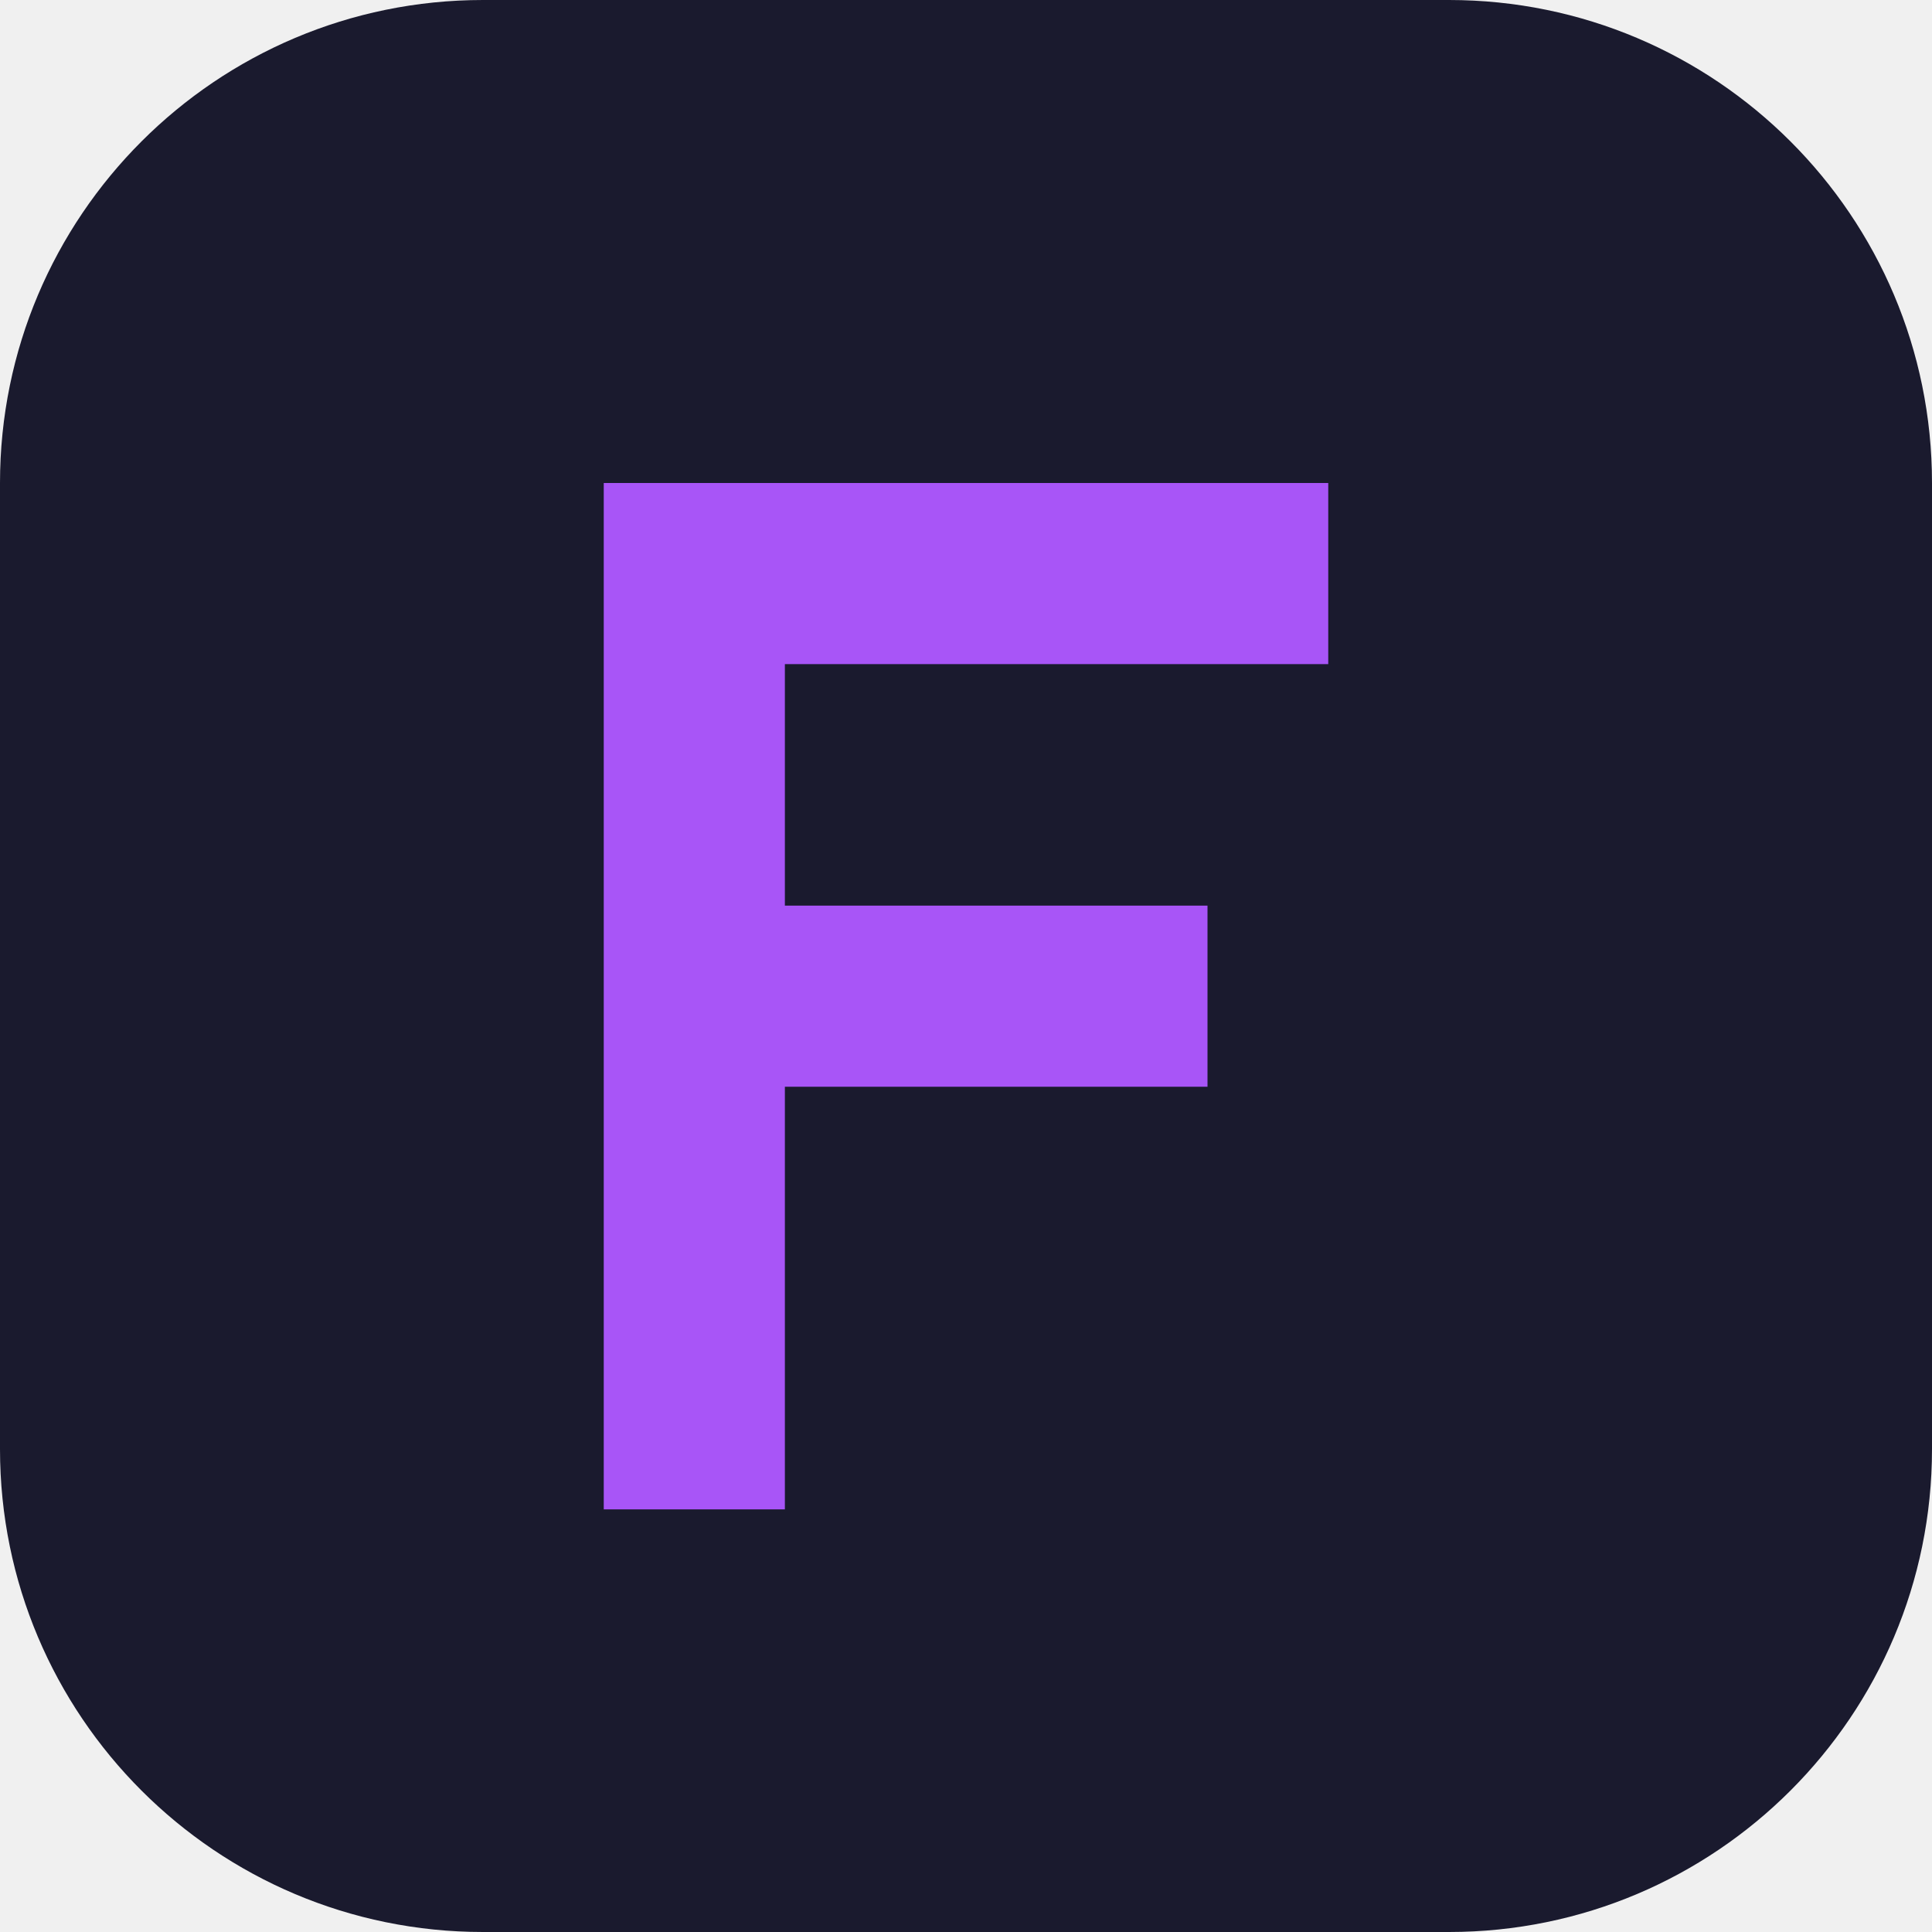
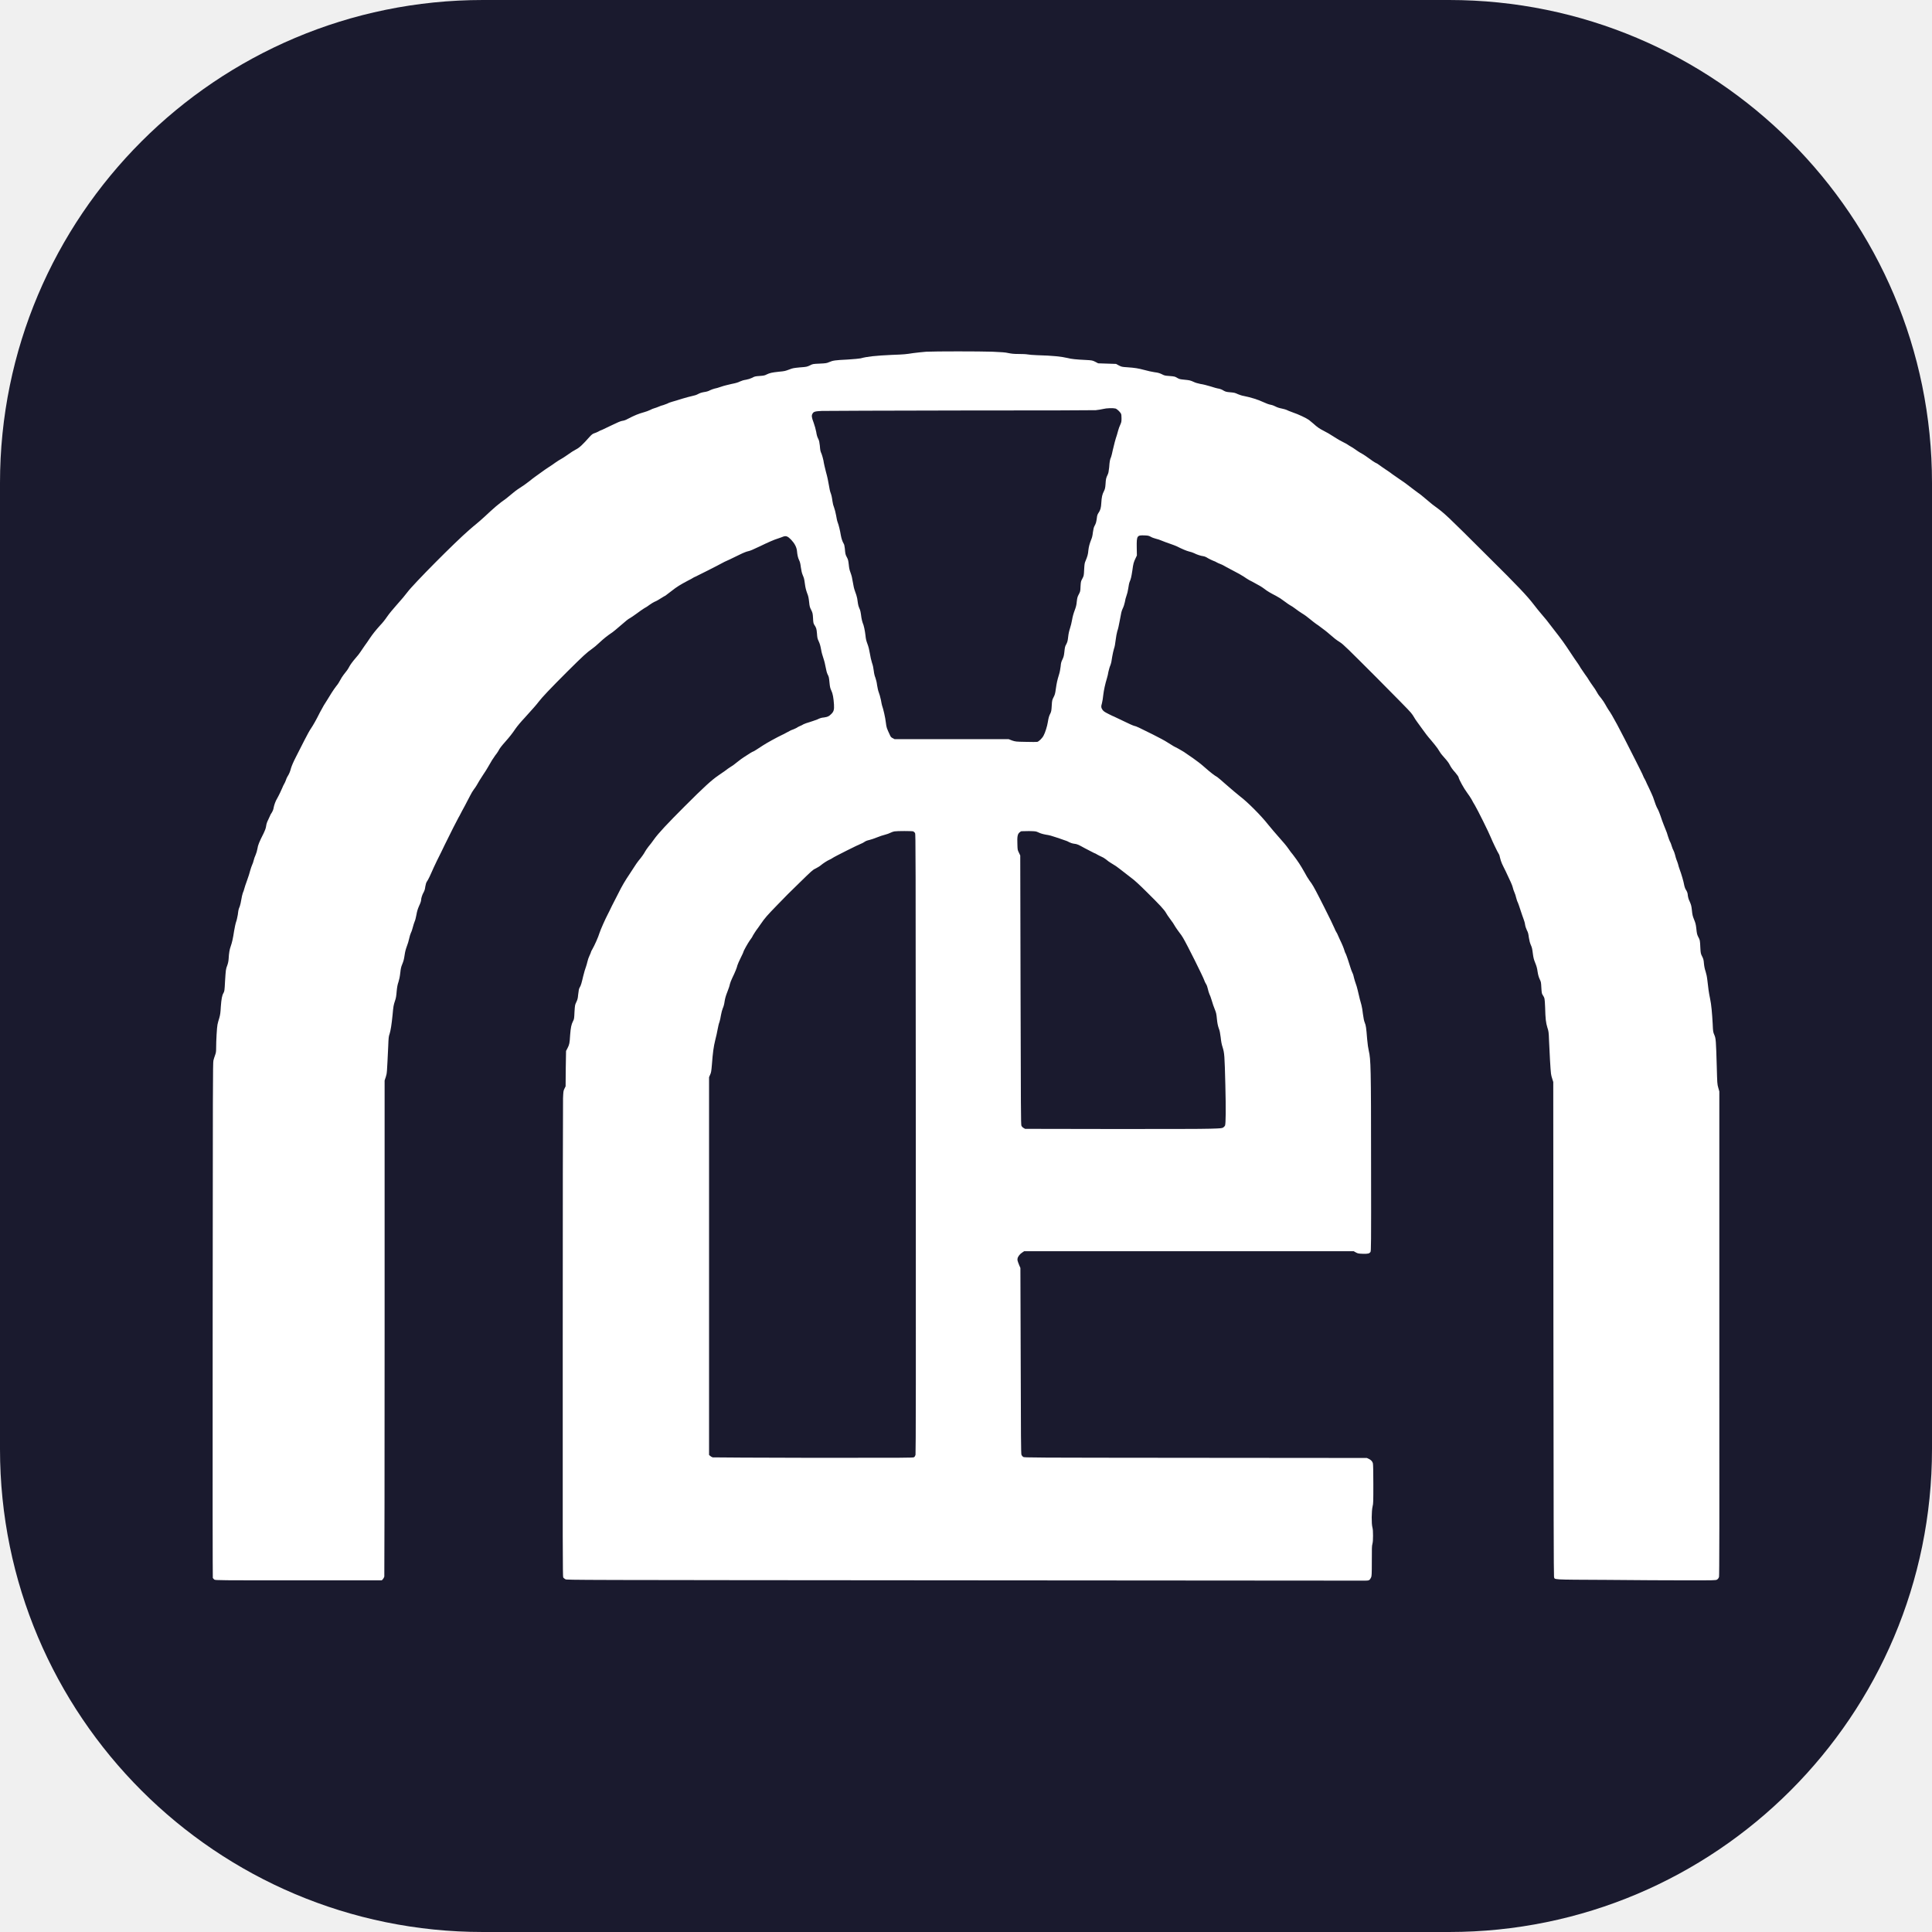
<svg xmlns="http://www.w3.org/2000/svg" width="32" height="32" viewBox="0 0 32 32" fill="none">
  <rect width="32" height="32" rx="8" fill="#1a1a2e" />
-   <path d="M10 8h12v3h-9v4h7v3h-7v7h-3V8z" fill="#A855F7" />
+   <g transform="translate(3.520 5.818) scale(0.02496)">
+     <path d="M473.6 0.3C471.2 0.5 467.4 0.9 465.1 1.2C459.9 2 459.2 2.1 450.9 2.4C440.1 2.9 434.4 3.5 430.1 4.7C429.2 4.9 425.8 5.2 421.4 5.5C413.2 5.9 411.7 6.1 409.2 7.2C407.6 7.9 407.1 8 402.9 8.2C398.4 8.4 398.3 8.4 396.4 9.4C394.5 10.3 394.1 10.4 389.8 10.7C385.8 11.1 385 11.2 383 12C380 13.1 380 13.2 375.6 13.6C371.1 14.1 369.8 14.4 367.7 15.4C366.4 16.1 365.7 16.2 363 16.4C360.1 16.6 359.7 16.7 358.1 17.6C356.8 18.2 355.6 18.6 354 18.9C352.4 19.1 351 19.6 349.9 20.1C348.8 20.7 347 21.2 344.4 21.7C342.3 22.2 339.2 22.9 337.6 23.5C335.9 24.1 333.9 24.7 333.1 24.8C332.3 25 330.9 25.5 330.1 25.9C329.1 26.5 327.6 26.9 326.1 27.1C324.4 27.4 323.3 27.8 322.2 28.4C321.1 29 319.8 29.4 318.3 29.7C317.1 29.9 314.1 30.8 311.6 31.5C309.1 32.3 306.2 33.2 305 33.5C303.9 33.8 302.5 34.3 301.9 34.7C301.3 34.9 300.1 35.4 299.2 35.7C298.3 35.9 296.8 36.4 296 36.8C295.1 37.2 293.9 37.6 293.2 37.8C292.6 37.9 291.3 38.5 290.3 39C289.3 39.5 287.6 40.1 286.5 40.4C282.6 41.5 280.3 42.4 275.3 45C274.3 45.6 272.8 46.1 271.8 46.2C270.7 46.4 268.8 47.2 265.1 49C262.2 50.4 259.3 51.8 258.6 52.1C257.9 52.3 256.6 52.9 255.8 53.4C255 53.8 253.8 54.3 253.1 54.5C252.1 54.9 251.6 55.3 250.2 56.8C245.7 61.9 243.5 64 241.1 65.2C239.9 65.8 237.8 67.1 234.6 69.4C233.6 70.1 232.1 71.1 231.3 71.5C230.5 71.9 228.8 73 227.5 73.9C226.3 74.8 224.1 76.3 222.8 77.1C221.4 78 219.4 79.4 218.2 80.3C217 81.2 215.2 82.5 214.3 83.1C213.3 83.8 211.6 85.1 210.4 86.1C208.4 87.7 206 89.4 202.4 91.7C201.6 92.2 200 93.5 198.8 94.5C197.5 95.6 195.8 97 194.9 97.7C189.9 101.2 186.8 103.9 180.4 109.9C178.6 111.6 176.1 113.7 174.9 114.7C173.7 115.7 171.6 117.4 170.3 118.6C160.9 126.7 133.3 154.5 129.3 159.9C127.4 162.4 126.2 163.8 121.8 168.8C119.8 171 117.1 174.3 115.8 176.2C114.6 178 112.6 180.5 111.4 181.7C108.3 185.1 106.1 187.9 104.3 190.6C103.5 191.9 101.9 194.1 100.9 195.5C99.9 196.9 98.6 198.8 98.1 199.6C97.6 200.4 96.3 202.1 95.2 203.3C92.8 206.1 91.5 207.9 90.7 209.4C90.1 210.7 88.7 212.6 86.9 214.8C86.2 215.7 85.2 217.3 84.7 218.3C84.2 219.3 83.1 221.1 82.2 222.1C81.3 223.2 79.9 225.3 79 226.7C78.1 228.2 76.8 230.3 76.1 231.4C74.6 233.6 73.2 236 71.3 239.6C68.6 245 66.8 248.1 65.4 250.2C64.6 251.3 62.6 254.9 61 258.1C59.4 261.3 56.9 266.2 55.4 269.1C53.6 272.6 52.6 275 52.1 276.6C51.5 278.9 50.9 280.4 49.7 282.3C49.4 282.8 48.9 283.8 48.7 284.6C48.4 285.4 47.9 286.6 47.5 287.2C47.1 287.9 46.6 288.9 46.4 289.5C46.1 290.4 43.8 295.2 42.8 296.9C41.9 298.3 40.9 301.1 40.6 302.7C40.4 304.1 40 305 39.3 306.2C38.7 307 38.2 308 38.1 308.4C38 308.7 37.4 309.9 36.9 311C36.2 312.4 35.8 313.5 35.6 314.9C35.4 316.5 35 317.5 33.8 320.1C31.1 325.4 30.1 327.8 29.8 330.1C29.6 331.4 29.1 333 28.6 334.2C28.1 335.3 27.5 336.9 27.3 337.9C27.1 338.9 26.6 340.2 26.3 340.8C26 341.5 25.4 343.1 25 344.6C24.7 346 23.7 349 22.9 351.2C22.1 353.3 21.3 355.8 21.1 356.6C20.9 357.4 20.5 358.7 20.1 359.5C19.8 360.4 19.3 362.4 19.1 363.9C18.9 365.4 18.4 367.4 18.1 368.3C17.2 370.5 17.2 370.6 16.8 373.8C16.5 375.3 16.1 377.5 15.7 378.5C15.3 379.6 14.7 382.4 14.3 384.8C13.6 389.5 13 392.3 12 395.1C11.3 397 10.9 399.4 10.7 403.1C10.6 404.7 10.3 406.1 9.8 407.5C8.8 410 8.8 410.5 8.3 418.2C8 424.3 7.9 424.7 7.3 425.8C6.3 427.5 5.9 429.7 5.5 435C5.3 438.9 5.1 440.3 4.5 442.4C4 443.9 3.5 445.8 3.3 446.8C2.9 448.6 2.4 457.5 2.4 462.4C2.4 464.7 2.3 465.5 1.7 467.1C1.3 468.2 0.8 469.8 0.6 470.6C0.2 472.1 0.2 488.1 0.1 642.7C0 755.4 0.1 813.5 0.2 814C0.4 814.3 0.8 814.8 1.2 815.1C1.9 815.6 4.4 815.6 57.1 815.6L112.3 815.6L113 814.9C113.4 814.5 113.8 813.7 114 813.1C114.1 812.4 114.2 738.1 114.2 647.9L114.2 483.9L115 481.5C115.8 478.8 115.7 479.7 116.6 461C116.8 455.6 116.9 454.6 117.5 453C118.2 450.7 118.8 447.2 119.5 440.2C120 434.6 120.1 434 121.2 430.7C121.7 429.4 122 427.5 122.2 424.7C122.5 421.7 122.8 420.2 123.4 418.5C123.9 416.9 124.3 415.1 124.6 412.4C124.9 409.6 125.2 408.4 125.8 407C126.8 404.5 127 403.8 127.5 400.5C127.8 398.4 128.2 396.9 128.9 395C129.5 393.5 130.2 391.2 130.5 389.7C130.8 388.3 131.3 386.6 131.7 385.8C132.1 385.1 132.6 383.5 132.9 382.3C133.2 381 133.8 379.3 134.1 378.5C134.5 377.7 135 375.7 135.3 374C135.7 371.7 136.1 370.3 137.1 368C137.9 366.4 138.4 364.8 138.4 364.3C138.4 363 139.2 360.5 140.1 359C140.7 357.9 141 356.9 141.2 355.2C141.5 353.5 141.8 352.6 142.2 352C142.9 351.2 145.3 346.1 145.7 345C145.8 344.6 147.3 341.5 148.9 338.1C150.6 334.7 153 329.9 154.2 327.3C157.5 320.5 162.8 310.1 163.2 309.5C163.3 309.4 164.4 307.4 165.6 305C166.9 302.7 168.3 300 168.8 299C169.4 297.9 170.4 296 171 294.8C171.7 293.4 172.7 291.7 173.4 290.8C174.1 289.9 174.9 288.7 175.3 288C176.3 286.1 177.8 283.8 179.6 281C180.6 279.6 181.8 277.6 182.4 276.6C185.1 271.8 186.3 270 187.6 268.2C188.4 267.2 189.4 265.8 189.7 265.2C190.4 263.7 191.8 261.9 194.2 259.2C197.2 255.8 198.8 253.8 201.1 250.4C202.2 248.8 204.8 245.7 206.9 243.5C212.7 237.1 215 234.5 216.5 232.5C218.8 229.5 223.9 224.1 235.6 212.4C245.9 202.2 248.2 200 252.2 197.2C253 196.7 255.1 194.9 256.8 193.3C259.7 190.6 261.8 188.9 265.5 186.4C266.3 185.8 268.4 184.1 270.2 182.5C274.7 178.6 275.8 177.7 277 177.1C277.6 176.8 279.6 175.4 281.4 174.1C283.2 172.7 285.5 171.2 286.4 170.6C287.4 170.1 289.1 169 290.1 168.2C291.2 167.4 292.6 166.6 293.2 166.3C294.5 165.8 296.1 164.9 298.4 163.4C299.1 162.9 300.1 162.4 300.5 162.2C300.9 161.9 302.8 160.5 304.7 159C308.1 156.3 310.4 154.9 315.5 152.2C317 151.5 318.5 150.6 318.8 150.4C319.2 150.1 319.9 149.8 320.4 149.6C321.5 149.1 334.5 142.6 339.8 139.7C340.2 139.5 341.7 138.8 343.1 138.2C344.5 137.5 347.4 136.1 349.7 135C352.3 133.7 354.4 132.9 355.4 132.7C356.8 132.4 358.3 131.8 363.3 129.4C368.4 126.9 373 124.9 375.1 124.3C376.5 123.8 378.1 123.3 378.7 123C380.6 122.3 381.8 122.8 384 125.1C386.2 127.4 387.5 129.9 387.8 132.2C388.1 135.4 388.5 137 389.2 138.5C389.8 139.7 390.1 140.8 390.4 143.3C390.7 145.5 391.1 147.2 391.6 148.4C392.6 150.8 392.6 150.8 393.1 154.4C393.4 156.7 393.8 158.3 394.5 160.3C395.4 162.5 395.6 163.7 395.9 166.4C396.2 169.4 396.4 170 397.3 171.7C398.2 173.6 398.3 173.9 398.5 177.1C398.6 179.8 398.8 180.6 399.2 181.3C400.7 183.6 400.8 184 401.1 187.2C401.3 189.9 401.4 190.7 402.1 192.1C403.1 194.3 403.3 195.1 403.9 198.2C404.1 199.6 404.8 202.1 405.4 203.8C406 205.5 406.6 208.1 406.9 209.8C407.3 211.9 407.6 213.2 408.2 214.5C409 215.9 409.1 216.6 409.4 219.7C409.7 222.8 409.9 223.6 410.6 225.1C411.6 227.1 412.1 230 412.4 234.5C412.6 237.9 412.2 239.2 410.5 240.8C409 242.3 408.3 242.6 405.8 243C404.2 243.1 403 243.5 401.4 244.3C400.1 244.8 397.8 245.6 396.2 246.1C394.6 246.5 392.9 247.2 392.2 247.5C391.6 247.9 390.6 248.4 389.8 248.7C389.1 249 388.1 249.5 387.6 249.9C387 250.2 386 250.7 385.2 251C384.4 251.2 382.6 252.1 381.2 252.9C379.7 253.7 378.3 254.5 377.9 254.6C374.7 256.1 367.6 260 365.2 261.6C362 263.7 359.1 265.6 358.8 265.6C358.5 265.6 356.3 266.9 352.7 269.3C351.7 269.9 350.1 271.1 349.1 271.9C345.5 274.8 345 275.1 343.5 276C342.7 276.5 341.1 277.6 340 278.5C338.9 279.3 337 280.6 335.8 281.4C331.1 284.6 326 289.3 313.3 302C301.7 313.6 295.8 319.9 292.9 324C291.9 325.4 290.3 327.6 289.3 328.7C288.4 329.9 287.4 331.3 287.1 331.9C286.4 333.3 284.5 336 282.6 338.2C281.8 339.2 280.6 341 279.9 342.1C279.2 343.2 277.9 345.2 276.9 346.7C273.8 351.3 271.7 354.8 269.2 359.9C268.3 361.6 267.4 363.5 267.1 364C266.8 364.5 265.9 366.3 265.1 367.9C263.5 371.3 262.9 372.4 262.3 373.6C260.7 376.6 257.5 383.8 256.8 386C256 388.7 253.5 394.3 252 396.9C251.5 397.7 251.1 398.5 251.1 398.8C251.1 399 250.6 400.1 250.1 401.2C249.6 402.2 249 404 248.8 405C248.6 406 248.1 407.6 247.8 408.5C247.4 409.4 246.6 412.2 246 414.6C244.9 419.3 244.5 420.8 243.7 422.1C243.1 423.1 243 423.8 242.6 427.2C242.4 429.5 242.2 430.2 241.4 431.9C240.5 433.8 240.5 433.8 240.2 438.4C240 442.8 240 443.1 239.2 444.6C238.1 446.8 237.7 448.7 237.3 453.8C237 459.2 236.8 460 235.6 462.4L234.6 464.3L234.4 476.1L234.3 487.8L233.5 489.4C232.8 490.9 232.8 491.2 232.6 495.7C232.5 498.3 232.4 570.7 232.4 656.6C232.3 793.7 232.4 812.9 232.7 813.6C232.9 814 233.6 814.6 234.2 814.9C235.4 815.4 236 815.4 498.9 815.6C643.9 815.7 763.6 815.8 764.8 815.8C767.4 815.8 767.9 815.6 768.8 813.7C769.2 812.8 769.3 811.8 769.3 802.8C769.3 794.3 769.3 792.8 769.7 791.4C770 790.2 770.1 788.7 770.1 785.9C770.1 783.1 770 781.7 769.7 780.5C769 778 769.1 769.6 769.8 766.6C770.3 764.6 770.3 763.5 770.3 751.6C770.3 743.9 770.2 738.5 770 737.9C769.7 736.7 768.7 735.6 767.1 734.9L766 734.4L652.4 734.3C540.7 734.2 538.8 734.2 538 733.7C537.5 733.4 537 732.8 536.8 732.3C536.5 731.6 536.4 719.7 536.3 669.9L536.1 608.3L535.4 606.7C534.2 603.7 534 603.1 534.2 602.1C534.4 600.7 535.9 598.9 537.4 598L538.6 597.2L647.9 597.2L757.3 597.2L758.7 598C760 598.7 760.4 598.8 763.3 598.9C766.7 599 767.6 598.8 768.4 597.7C768.8 597 768.9 594.4 768.8 539.1C768.8 475 768.6 469.8 767.3 464.3C766.9 462.6 766.5 459.9 766.2 456.5C765.6 448.9 765.4 447.4 764.6 445.5C764.1 444.3 763.8 442.6 763.4 439.8C763.2 437.6 762.7 434.9 762.4 433.8C761.8 431.8 760.9 428.4 759.9 423.9C759.5 422.3 759 420.4 758.6 419.5C758.3 418.7 757.8 417.1 757.5 415.9C757.3 414.7 756.8 413.1 756.4 412.4C756 411.7 755.5 410.1 755.1 408.9C754.2 405.9 752.5 400.8 752 399.8C751.7 399.4 751.3 398.4 751.1 397.6C750.7 396.2 749.8 393.9 748 390.2C747.4 388.9 746.8 387.6 746.7 387.3C746.6 386.9 746.1 386 745.6 385.2C745.1 384.3 744.7 383.5 744.7 383.3C744.7 383.1 740.1 373.5 737.7 368.9C737.3 368.1 735.8 365.2 734.4 362.4C730.9 355.6 729.9 353.8 727.9 351.2C727 349.9 725.5 347.5 724.6 345.7C722 341.1 720.4 338.6 716.9 334C716.1 333.1 714.9 331.5 714.1 330.3C712.6 328.1 710.6 325.8 706.7 321.4C705.3 319.9 702.5 316.5 700.5 314.1C695.9 308.2 686.8 299.1 681.9 295.4C680.1 294 676.1 290.6 673 287.9C669.9 285.1 667.1 282.8 666.8 282.6C665.1 281.7 662 279.3 658.4 276.1C656.2 274.1 652.8 271.5 650.6 270C648.5 268.6 646.3 267.1 645.8 266.7C645.3 266.3 644.2 265.6 643.3 265.1C642.5 264.6 641.3 264 640.7 263.6C640.1 263.3 638.8 262.6 637.8 262.1C636.8 261.5 634.9 260.3 633.6 259.5C632.3 258.6 628 256.3 624 254.3C614.6 249.6 612.9 248.8 611.7 248.6C611.1 248.5 607.9 247.1 604.5 245.4C601.2 243.8 598.3 242.4 598.2 242.4C598.1 242.4 596.5 241.7 594.8 240.8C592.2 239.5 591.4 239 590.7 238.1C589.7 236.7 589.5 235.8 590.2 233.6C590.5 232.5 590.9 230.1 591.1 228C591.5 224.7 592.3 221 593.6 216.7C593.9 215.8 594.3 214 594.5 212.7C594.8 211.4 595.3 209.5 595.8 208.4C596.3 207.1 596.7 205.3 597 202.8C597.3 200.9 597.9 198.4 598.2 197.4C598.7 196.1 599 194.2 599.3 191.7C599.6 189.3 600 187.2 600.4 185.7C600.9 184.5 601.5 181.6 601.9 179.4C603.1 172.9 603.1 172.7 604 170.7C604.6 169.5 605.1 167.9 605.4 166.5C605.6 165.1 606.1 163.2 606.5 162.2C607 160.9 607.4 159.2 607.7 157.2C607.9 155.6 608.3 153.6 608.6 153C609.4 151.1 609.7 150 610.4 145.4C611 140.8 611.3 139.9 612.6 137.2L613.4 135.5L613.3 130.1C613.2 122.3 613.5 122 618.6 122.2C620.9 122.3 621.3 122.4 622.6 123.1C623.4 123.6 624.9 124.1 626 124.4C627 124.6 628.8 125.2 629.9 125.7C631.1 126.2 633.5 127.1 635.3 127.7C637.1 128.3 639.1 129.1 639.8 129.4C643.1 131.1 646.4 132.5 648.1 132.9C649.1 133.1 650.6 133.6 651.4 134C653.1 134.9 655.8 135.8 657.5 136C658.3 136.1 659.5 136.6 660.5 137.3C661.5 137.9 663.1 138.6 664 139C664.9 139.3 666 139.8 666.4 140.1C666.9 140.4 667.8 140.8 668.6 141.1C669.5 141.4 670.4 141.9 670.8 142.1C671.2 142.4 674.1 143.9 677.1 145.5C680.1 147 683.4 148.9 684.4 149.6C685.4 150.3 687.1 151.4 688 151.9C689 152.4 690.6 153.2 691.6 153.8C694.8 155.5 696 156.2 697.9 157.6C699.9 159.2 702.2 160.5 705.7 162.3C707.9 163.5 708.9 164.1 712.1 166.5C713 167.2 714.3 168.1 715 168.5C715.7 168.8 717.3 169.9 718.5 170.8C719.6 171.7 721.7 173.1 723.1 174C724.5 174.8 726.8 176.5 728.2 177.7C729.6 178.9 731.5 180.3 732.3 180.9C733.1 181.4 734.5 182.4 735.5 183.2C736.4 183.9 737.7 184.8 738.3 185.3C738.8 185.7 740.2 186.8 741.2 187.7C744.3 190.4 745.5 191.4 748.2 193.1C750.4 194.5 753.2 197.3 772.3 216.4C784.1 228.3 794.5 238.8 795.2 239.8C796 240.7 796.9 242.1 797.3 242.8C797.7 243.5 798.6 245 799.4 246C800.1 247 801.8 249.3 803.1 251.1C804.4 253 806.8 256.1 808.6 258.1C810.3 260.1 812.2 262.5 812.9 263.5C813.5 264.5 814.3 265.7 814.7 266.3C815 266.9 816.4 268.5 817.7 270C819.1 271.5 820.5 273.4 820.8 274.1C821.9 276.2 822.8 277.5 824.8 279.7C826 281.1 826.8 282.3 826.9 282.8C827.2 284.3 830.4 290.1 832.5 292.9C833.6 294.3 834.9 296.4 835.5 297.4C836 298.4 837 300.2 837.7 301.3C839.3 303.9 847.1 319.6 848.3 322.7C849.2 325 852.8 332.5 853.5 333.5C853.9 334 854.2 335.2 854.4 336.2C854.6 337.2 855.2 339 855.7 340.1C856.3 341.3 857.3 343.5 858.1 345C861.5 352.1 862.4 354.2 862.8 355.7C863 356.7 863.5 358.1 863.9 359C864.3 359.9 864.9 361.6 865.1 362.7C865.4 363.7 865.8 365.2 866.2 365.8C866.5 366.5 867.3 368.8 868 371C868.7 373.2 869.6 375.7 870 376.8C870.4 377.8 870.9 379.5 871 380.5C871.2 381.8 871.7 383.1 872.2 384.2C873 385.7 873.2 386.6 873.5 389C873.8 391 874.2 392.5 874.7 393.7C875.6 395.8 875.7 396.1 876.2 400C876.5 402.3 876.8 403.6 877.7 405.8C878.6 408 879 409.4 879.3 411.7C879.7 414.1 880 415.1 880.7 416.7C881.6 418.5 881.6 418.8 881.8 422.4C882 425.6 882.1 426.3 882.6 427C884.1 429.4 884 429.2 884.3 435.4C884.5 443.1 884.8 445.5 885.8 448.8C886.6 451.2 886.7 451.8 886.9 457.5C887.2 465.3 887.9 477.3 888.2 479.4C888.3 480.3 888.7 481.9 889.1 483L889.7 484.9L889.8 648.5C889.9 767.3 890 812.4 890.2 813.2C890.8 815.3 887.7 815.1 925.2 815.3C943.6 815.5 967.5 815.6 978.1 815.6C997.1 815.6 997.5 815.6 998.4 815.1C999.1 814.6 999.4 814.2 999.7 813.3C999.9 812.4 1000 782 999.9 651.7L999.9 491.2L999.2 488.7C998.5 486.3 998.5 485.8 998.2 474.7C997.7 457.3 997.6 456 996.6 453.7C995.8 451.8 995.7 451.6 995.5 446.4C995.1 439.2 994.6 433.5 993.8 429.8C992.9 425.5 992.5 422.4 992 417.7C991.7 415 991.3 413.2 990.8 411.6C990.3 410.2 989.9 408.4 989.7 406.4C989.5 403.8 989.3 403.2 988.5 401.6C987.6 399.8 987.5 399.6 987.3 395.8C987.1 390.9 987 390.6 986 388.8C985.1 387 985 386.6 984.6 382.8C984.3 380.2 984 379.2 983.1 377C982.2 374.8 982 373.9 981.7 371C981.4 368.1 981.2 367.4 980.3 365.3C979.5 363.7 979.2 362.5 979 361.2C978.9 359.8 978.7 359 978 357.8C977.3 356.8 976.9 355.7 976.6 354.3C976.2 351.9 974.7 346.8 973.6 343.9C973.2 342.9 972.7 341.2 972.5 340.3C972.2 339.4 971.8 338.1 971.5 337.5C971.2 336.8 970.8 335.3 970.5 334.1C970.2 333 969.7 331.6 969.4 331.1C969.1 330.6 968.6 329.4 968.3 328.3C968 327.3 967.5 325.9 967.1 325.3C966.8 324.7 966.2 323.1 965.8 321.8C965.5 320.5 964.7 318.4 964.1 317C963.5 315.6 962.6 313.2 962 311.6C960.2 306.2 959.4 304.4 958.8 303.4C958.2 302.4 957.1 299.5 955.9 295.8C955.5 294.8 954.3 292.1 953.2 289.8C952.1 287.6 951.2 285.6 951.2 285.5C951.2 285.4 950.9 284.8 950.5 284.1C950.1 283.4 949.5 282.4 949.3 281.7C949.1 281 946.8 276.5 944.3 271.5C932.9 248.9 929.1 241.8 926.2 237.7C925.6 236.8 924.7 235.2 924.2 234.3C923.7 233.3 922.5 231.6 921.6 230.4C920.6 229.3 919.3 227.5 918.7 226.3C918.1 225.2 916.9 223.3 915.9 222C914.9 220.6 913.8 219 913.4 218.3C913 217.5 911.8 215.8 910.7 214.3C909.7 212.9 908.4 211 907.9 210.2C907.4 209.3 906.6 208 906.1 207.3C904.1 204.5 903.4 203.4 901.6 200.7C896.7 193.3 895.8 192 889.4 183.8C886.1 179.4 884 176.8 881.7 174.2C880.1 172.3 878.6 170.5 876.7 168C872.4 162.4 866.5 156.1 846.5 136.3C818.6 108.5 818 107.9 810.9 102.7C810.5 102.5 808.4 100.8 806.2 98.9C802.1 95.5 801.6 95 799.8 93.8C798.1 92.6 794.4 89.7 792.8 88.5C792 87.9 789.9 86.3 788 85.1C786.2 83.9 784 82.3 783.1 81.7C782.2 81 780.3 79.6 778.7 78.6C777.2 77.6 775.3 76.3 774.4 75.6C773.5 74.9 772.2 74.1 771.4 73.8C770.7 73.4 769.3 72.5 768.3 71.7C766.3 70.2 763.5 68.3 761.4 67.2C760.7 66.8 759.4 65.9 758.4 65.2C757.5 64.5 756 63.6 755.1 63.1C754.3 62.6 753.4 62.1 753.2 61.9C753 61.7 751.6 61 750.1 60.2C748.6 59.5 746.2 58.1 744.7 57.1C741.5 55 739.4 53.8 737 52.6C734.8 51.5 733 50.3 730.5 48C729.4 47.1 728.1 46 727.6 45.6C725.8 44.3 720.5 41.8 716.9 40.6C714.9 39.9 713 39.1 712.7 38.9C712.3 38.7 710.9 38.3 709.5 38C707.9 37.7 706.4 37.2 705.5 36.7C704.8 36.3 703.3 35.7 702.2 35.5C701 35.3 699.1 34.6 697.2 33.7C693.9 32.1 688.6 30.5 684.5 29.7C683.2 29.5 681.4 28.9 680.5 28.5C678.3 27.5 678.2 27.5 675.1 27.2C672.7 27 672.2 26.8 670.9 26.1C670 25.5 668.8 25 667.7 24.8C666.8 24.7 664.3 24 662.2 23.3C660.2 22.7 657.2 21.9 655.6 21.7C653.7 21.3 652.2 20.9 650.8 20.2C649 19.4 648.4 19.2 645.2 18.9C642.1 18.6 641.6 18.5 640.4 17.8C638.6 16.7 638.4 16.7 634.8 16.4C632 16.2 631.6 16.1 629.9 15.2C628.4 14.5 627.5 14.2 625.1 13.9C623.5 13.7 620.5 13 618.3 12.4C614.1 11.3 612.3 11 606.8 10.6C603.5 10.4 603.2 10.3 601.4 9.4L599.6 8.4L593.6 8.2L587.7 8L585.8 7C583.9 6.1 583.8 6 579.9 5.8C573.3 5.5 569.6 5.1 567.5 4.5C563.2 3.5 557.7 2.9 547.1 2.6C544.6 2.5 541.8 2.3 540.9 2.1C539.9 1.9 537.3 1.8 534.9 1.8C531.6 1.8 530.2 1.6 528.1 1.2C526 0.7 523.9 0.6 517.6 0.3C508.6 0 480.1 0 473.6 0.3zM599.2 38C600.2 38.3 602.1 40.1 602.8 41.3C603.1 41.9 603.2 42.8 603.2 44.5C603.2 46.7 603.1 47.1 602.4 48.7C601.9 49.7 601.3 51.4 601 52.5C600.7 53.6 600.3 55 600.1 55.7C599.3 57.9 598.1 62.4 597.4 65.6C597.1 67.4 596.5 69.4 596.3 70.1C595.5 71.9 595.3 73 595 77.1C594.7 79.9 594.5 80.9 594 81.9C592.9 84.2 592.8 84.8 592.6 88.1C592.4 90.8 592.2 91.5 591.5 92.9C590.4 95 590 96.9 589.8 100.5C589.6 104 589.2 105.4 587.9 107.3C587.2 108.4 587 109 586.8 110.9C586.4 113.4 586.3 114.1 585.3 115.9C584.8 116.8 584.5 118 584.2 120.2C584 122.2 583.6 123.9 583.1 124.9C582 127.8 581.5 129.5 581.2 132.1C581 134.7 580.6 136.1 579.3 139.2C578.7 140.5 578.6 141.4 578.4 144.9C578.2 148.9 578.2 149 577.2 150.9C576.2 152.7 576.2 152.9 576 156.1C575.9 159.4 575.8 159.5 574.8 161.4C573.9 163.1 573.8 163.7 573.5 166.2C573.3 168.4 573 169.6 572.1 172C571.4 173.8 570.7 176.3 570.4 178.2C570.1 179.9 569.5 182.5 569 183.9C568.4 185.7 568 187.6 567.8 189.5C567.5 192 567.4 192.7 566.6 194.3C565.7 195.8 565.6 196.5 565.3 199.3C565 202.1 564.8 202.8 564 204.5C563.2 206.1 563 206.9 562.8 209.2C562.6 210.9 562.2 213.1 561.7 214.6C560.6 218.2 560.2 219.9 559.6 224.1C559.2 227.2 558.9 228.1 558.1 229.6C557.2 231.4 557.1 231.6 556.9 235.1C556.7 238.4 556.6 239 556 240.3C555.2 241.8 554.8 243 554.3 246.1C553.9 248.8 552.5 253.2 551.5 255C550.6 256.8 548.4 258.9 547.3 259.2C546.9 259.3 543.5 259.3 539.7 259.2C532.9 259.1 532.8 259 530.6 258.3L528.3 257.4L490.5 257.4L452.6 257.4L451.5 256.8C450.7 256.5 450.1 255.9 449.8 255.3C447.2 249.7 447.3 250 446.8 246.3C446.5 243.3 445.1 237.2 444.3 235.1C444.2 234.8 443.8 233 443.5 231.2C443.1 229.4 442.5 227.2 442.1 226.3C441.7 225.3 441.3 223.4 441 221.6C440.8 219.7 440.3 217.9 439.9 216.7C439.4 215.5 439 213.9 438.8 212.1C438.6 210.3 438.2 208.3 437.6 206.7C437.1 205.2 436.5 202.4 436.2 200.5C435.8 198.1 435.3 196 434.6 194.2C433.8 192.1 433.5 190.8 433.3 188.6C432.9 185.2 432.2 181.8 431.4 180.1C431.1 179.4 430.8 177.8 430.6 176.8C430.1 173 429.9 171.9 429.2 170.5C428.8 169.7 428.4 168.3 428.3 167.4C428.2 166.5 427.9 165 427.8 164C427.6 162.9 427 160.9 426.4 159.4C425.7 157.5 425.3 155.7 425 153.7C424.4 150.1 424.2 149.2 423.3 146.7C422.7 145.2 422.4 143.7 422.2 141.5C421.9 138.8 421.7 138.1 421 136.8C420 135 419.9 134.5 419.6 130.9C419.4 129.2 419.2 128.2 418.8 127.6C418 126.3 417.3 124.2 416.9 121.9C416.5 119.3 415.5 115.1 414.8 113.4C414.5 112.7 414.1 110.7 413.8 108.9C413.4 106.8 412.9 104.9 412.5 103.8C412 102.6 411.6 101.1 411.4 99.6C411 96.6 410.7 95.4 410.1 93.8C409.8 93.1 409.3 90.8 409 88.8C408.7 86.8 407.9 82.9 407.1 80.2C406.4 77.5 405.6 74.1 405.4 72.5C405.1 71 404.5 69 404.2 68.2C403.3 66.1 403.3 66 403 62.6C402.7 60.2 402.6 59.4 401.9 58C401.3 56.9 400.9 55.5 400.6 53.5C400.3 51.8 399.6 49.4 398.9 47.4C397.6 44 397.4 42.7 398.1 41.5C398.8 40.1 399.8 39.8 404.3 39.6C406.5 39.5 447.7 39.4 495.8 39.3C553.3 39.3 584.2 39.2 586.1 39.1C587.7 38.9 589.9 38.6 591 38.3C593.2 37.7 597.7 37.6 599.2 38zM465 318.6C465.4 318.8 465.9 319.3 466.2 319.7C466.6 320.6 466.6 328.9 466.7 525.9C466.8 676.8 466.7 731.5 466.5 732.3C466.3 733 466 733.6 465.5 733.9C464.9 734.3 461 734.3 398.8 734.3C362.5 734.2 332.4 734.1 331.9 734C331.3 733.8 330.6 733.4 330.2 733L329.5 732.4L329.5 607L329.5 481.7L330.2 480.1C330.9 478.6 331 477.8 331.4 473.2C332 465.3 332.5 461.6 333.6 457.1C334.2 454.9 334.9 451.6 335.2 449.9C335.5 448.2 336 446 336.4 445.1C336.7 444.1 337.2 442.1 337.4 440.5C337.7 438.8 338.2 437 338.6 436C339.1 435 339.6 433.1 339.8 431.5C340.1 429.5 340.6 427.7 341.6 425.2C342.4 423.2 343.2 420.9 343.3 420C343.5 419.1 344.2 417.4 344.8 416.1C346.8 412 348 409 348.3 407.5C348.5 406.8 349.5 404.5 350.5 402.5C351.5 400.5 352.3 398.8 352.3 398.6C352.3 398 355.3 392.7 356.5 391C357.3 390 358.3 388.5 358.6 387.7C359.1 386.9 360 385.4 360.7 384.4C361.5 383.4 362.8 381.5 363.7 380.2C366.6 376 367.8 374.6 375.2 367C378.4 363.6 384.9 357.1 389.6 352.6C397.4 345 398.3 344.1 400.1 343.3C401.2 342.7 402.7 341.9 403.4 341.3C405.3 339.7 408 338 409.4 337.4C410.1 337.1 411 336.6 411.4 336.3C412.4 335.5 429 327.2 430.3 326.8C430.9 326.6 431.9 326.1 432.6 325.6C433.4 325 434.5 324.6 435.9 324.3C437 324 439.3 323.3 440.9 322.6C442.6 321.9 445 321.1 446.3 320.8C447.5 320.5 449.2 319.9 449.9 319.5C450.7 319.1 451.8 318.7 452.5 318.6C454.3 318.3 464.2 318.3 465 318.6zM548.1 319.3C549.3 319.9 550.9 320.4 553.1 320.8C554.9 321 557.7 321.8 559.3 322.4C561 322.9 563.4 323.8 564.6 324.2C565.9 324.6 567.6 325.2 568.3 325.7C569.3 326.2 570.4 326.6 571.8 326.8C573.7 327 574.4 327.3 578.9 329.8C581.7 331.3 584.4 332.6 584.9 332.9C585.4 333 586.5 333.6 587.3 334.1C588.1 334.6 589.3 335.1 589.9 335.4C590.5 335.6 591.9 336.4 592.9 337.2C593.8 338 595.2 339 595.9 339.4C599.3 341.4 600.2 342.1 602 343.5C604.4 345.4 606.6 347.1 610 349.7C611.7 350.9 615.5 354.4 620.2 359.1C628.5 367.3 631.6 370.6 632.8 372.8C633.2 373.5 634.2 375.1 635 376.1C636.9 378.6 638.1 380.4 639.1 382.2C639.6 383 640.7 384.5 641.5 385.6C642.4 386.7 643.5 388.3 644 389.2C646.7 393.7 657.4 415.2 658.1 417.4C658.3 418.1 658.8 419.1 659.3 419.9C659.8 420.7 660.2 421.8 660.5 423.2C660.7 424.3 661.2 425.7 661.5 426.5C661.9 427.2 662.6 429.2 663.1 430.9C663.6 432.7 664.5 435.3 665.1 436.7C666 438.9 666.2 439.8 666.5 443.1C666.8 446 667.1 447.4 667.7 449.2C668.4 450.9 668.6 452.3 669 455.2C669.3 458 669.6 459.8 670.3 461.9C671.5 465.8 671.6 467.1 672.1 486.8C672.5 503.2 672.4 512.4 671.9 513.8C671.7 514.2 671.2 514.8 670.7 515.1C669.9 515.6 669.2 515.7 662.1 515.9C657.6 516.1 630.2 516.1 596.8 516.1L539.2 516L538.2 515.4C537.6 515.1 537 514.4 536.8 514C536.4 513.3 536.4 502.7 536.2 423.9L536 334.6L535.1 332.7C534.2 330.9 534.2 330.8 534.1 326.9C533.9 322.2 534.2 320.5 535.4 319.4C535.8 319 536.4 318.6 536.7 318.5C537.1 318.5 539.3 318.4 541.8 318.4C546.3 318.5 546.3 318.5 548.1 319.3z" fill="#FFFFFF" />
+   </g>
</svg>
